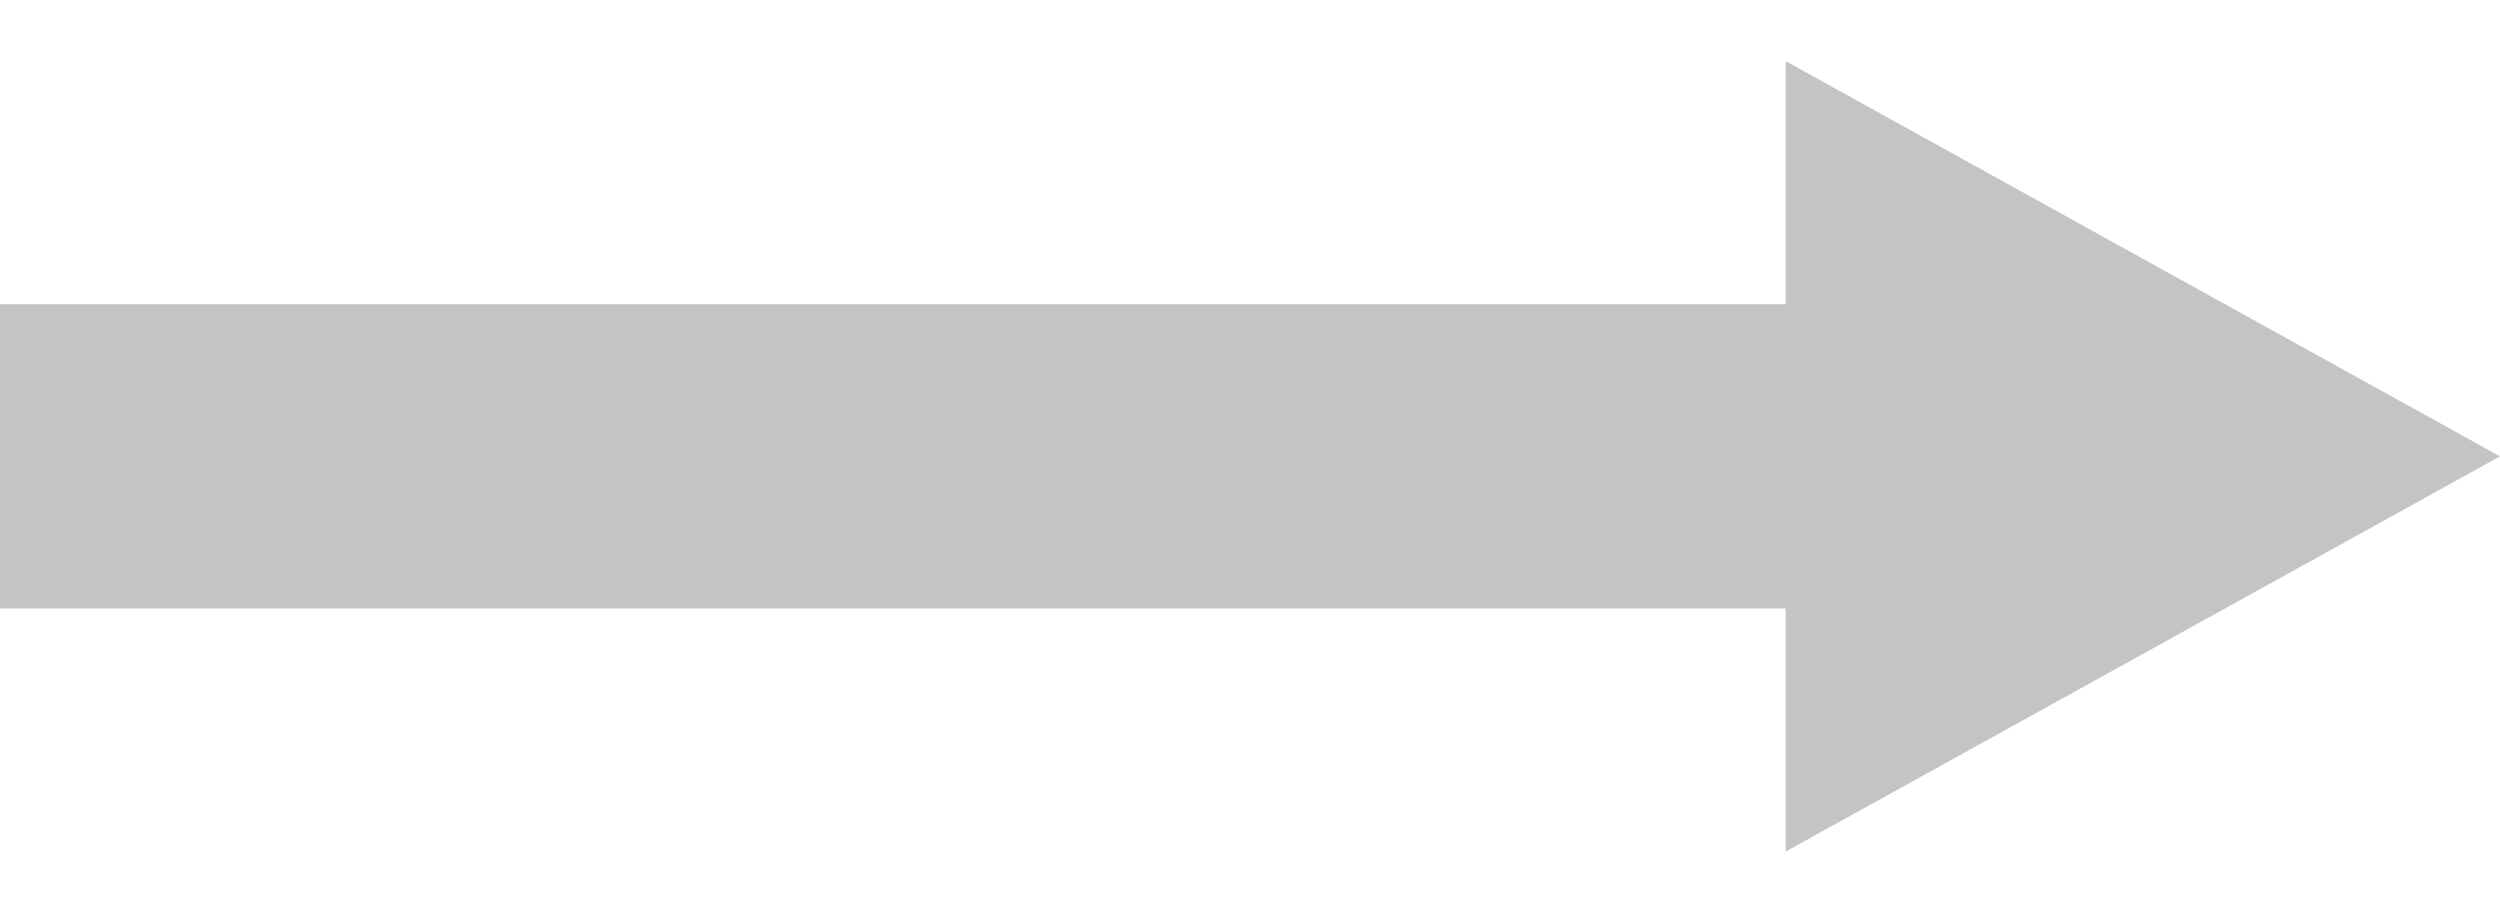
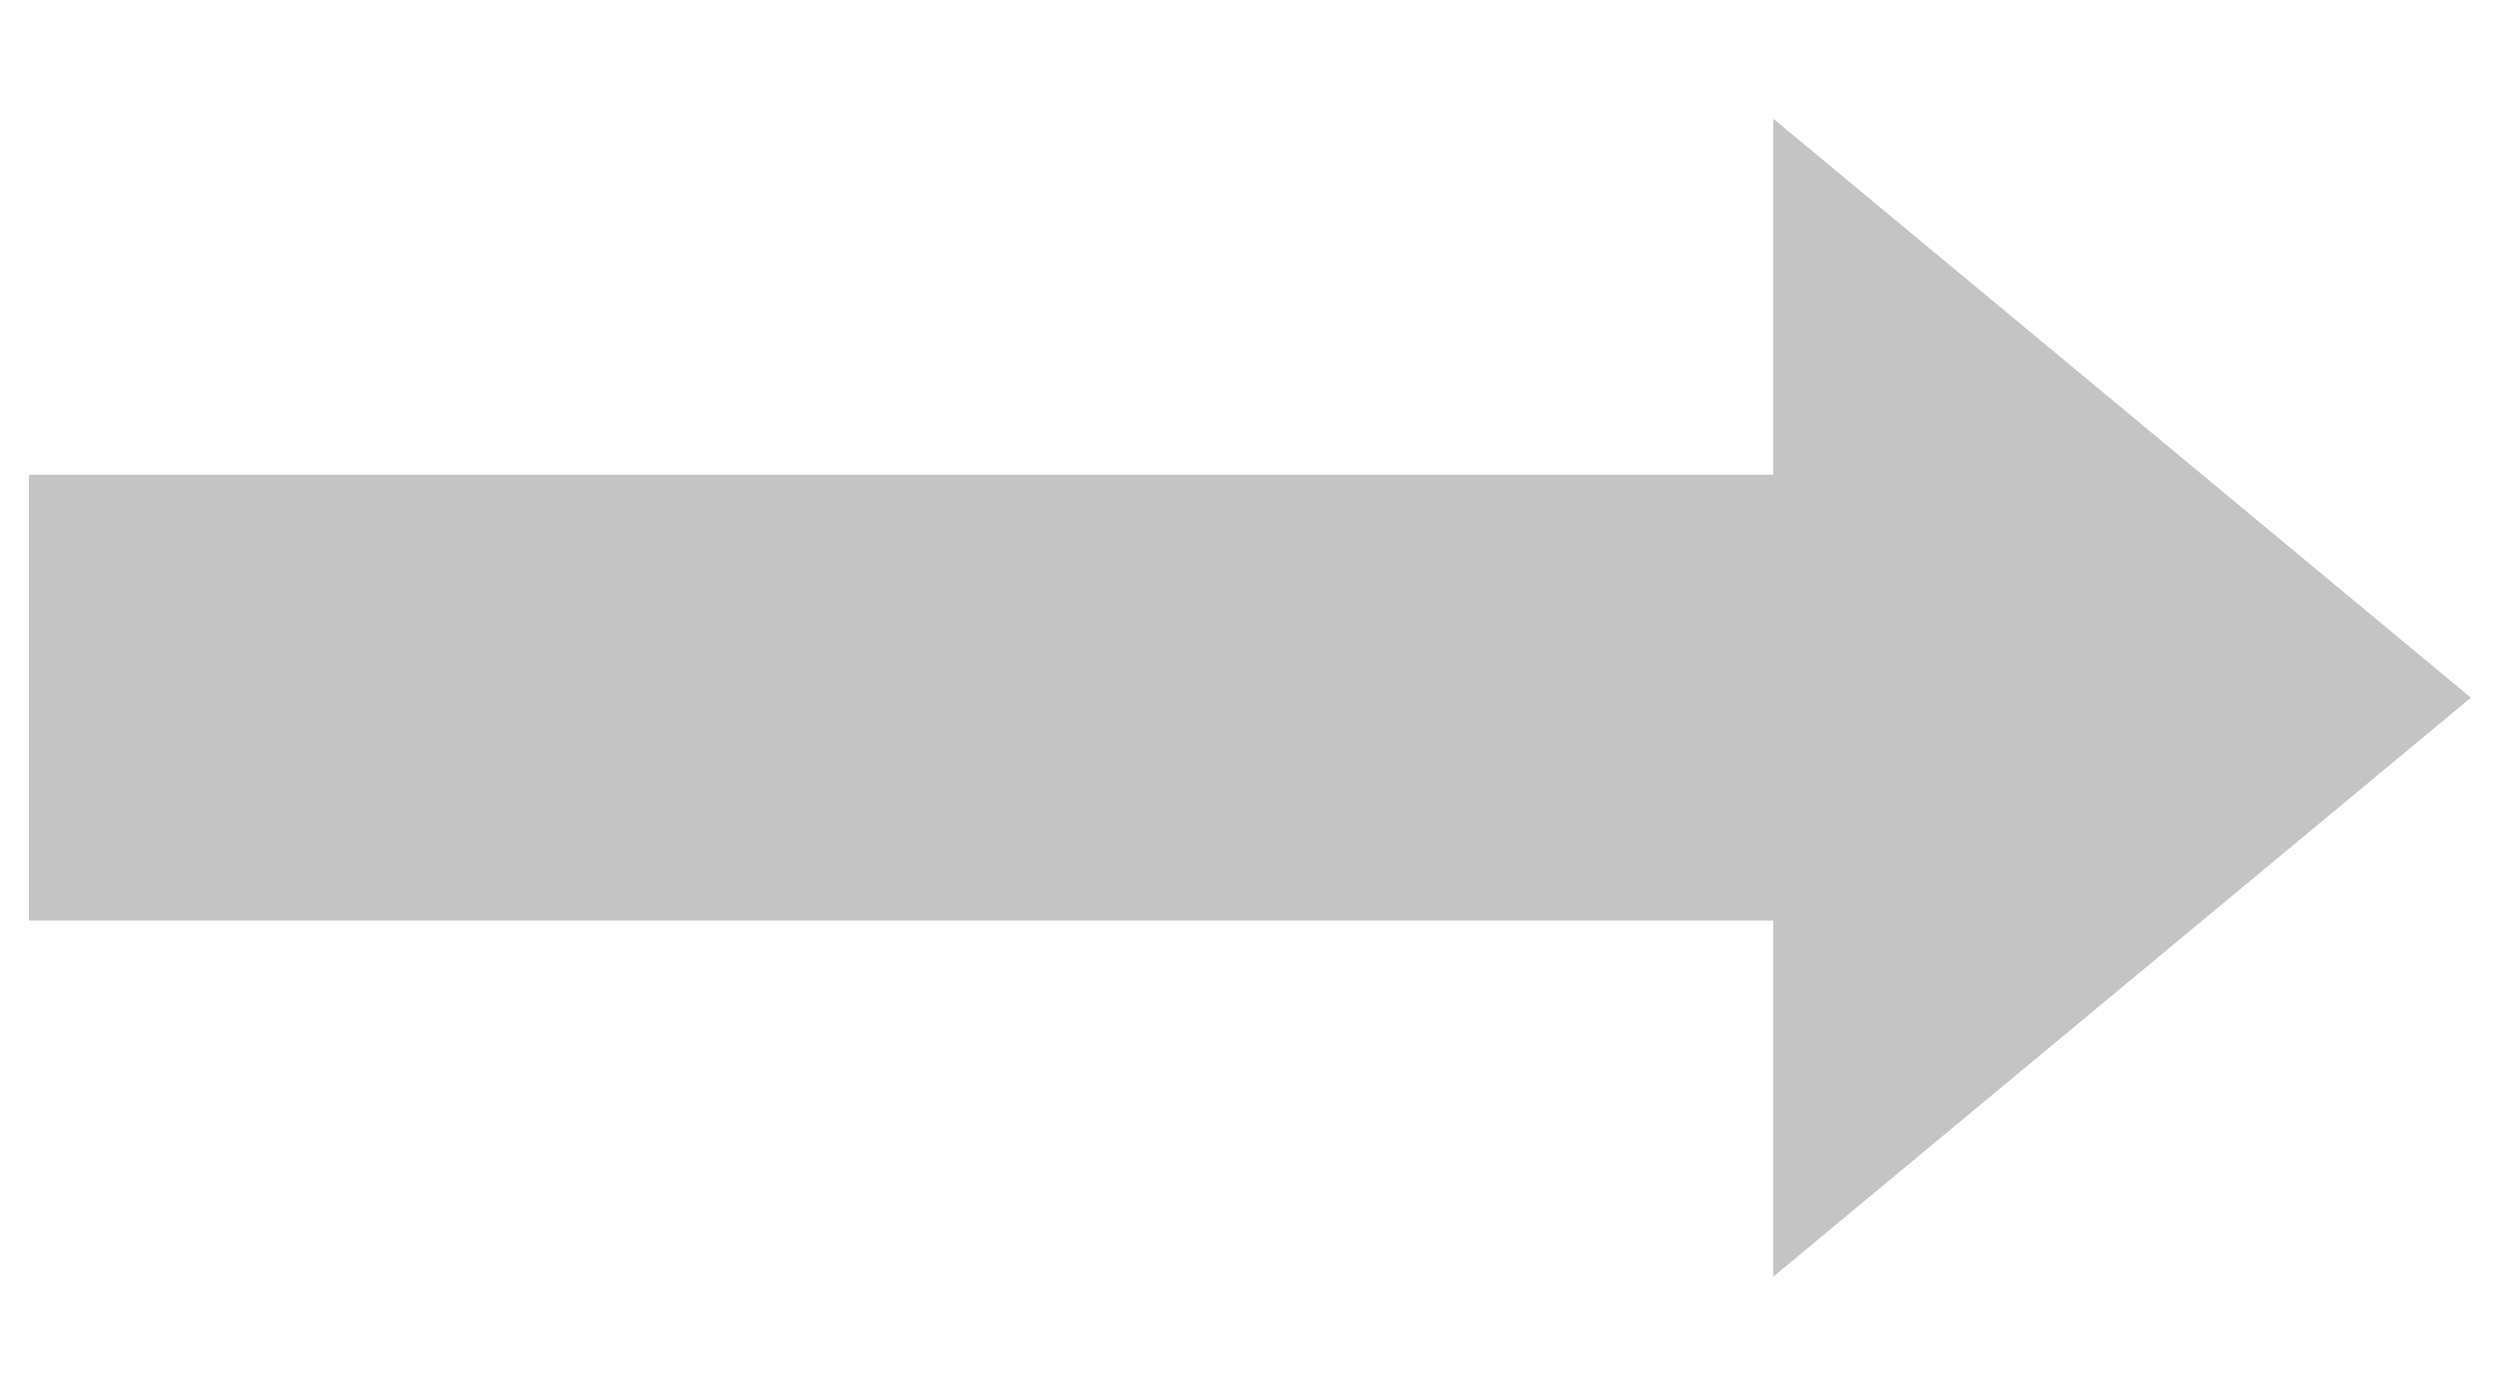
- <svg xmlns="http://www.w3.org/2000/svg" width="63" height="23" viewBox="0 0 63 23" fill="none">
-   <rect y="7.667" width="47" height="7.667" fill="#C4C4C4" />
-   <path d="M63 11.5L45 21.459V1.541L63 11.5Z" fill="#C4C4C4" />
+ <svg xmlns="http://www.w3.org/2000/svg" width="43" height="24" viewBox="0 0 43 24" fill="none">
+   <rect x="0.5" y="8.166" width="31.333" height="7.667" fill="#C4C4C4" />
+   <path d="M42.5 12L30.5 21.959V2.041L42.5 12Z" fill="#C4C4C4" />
</svg>
